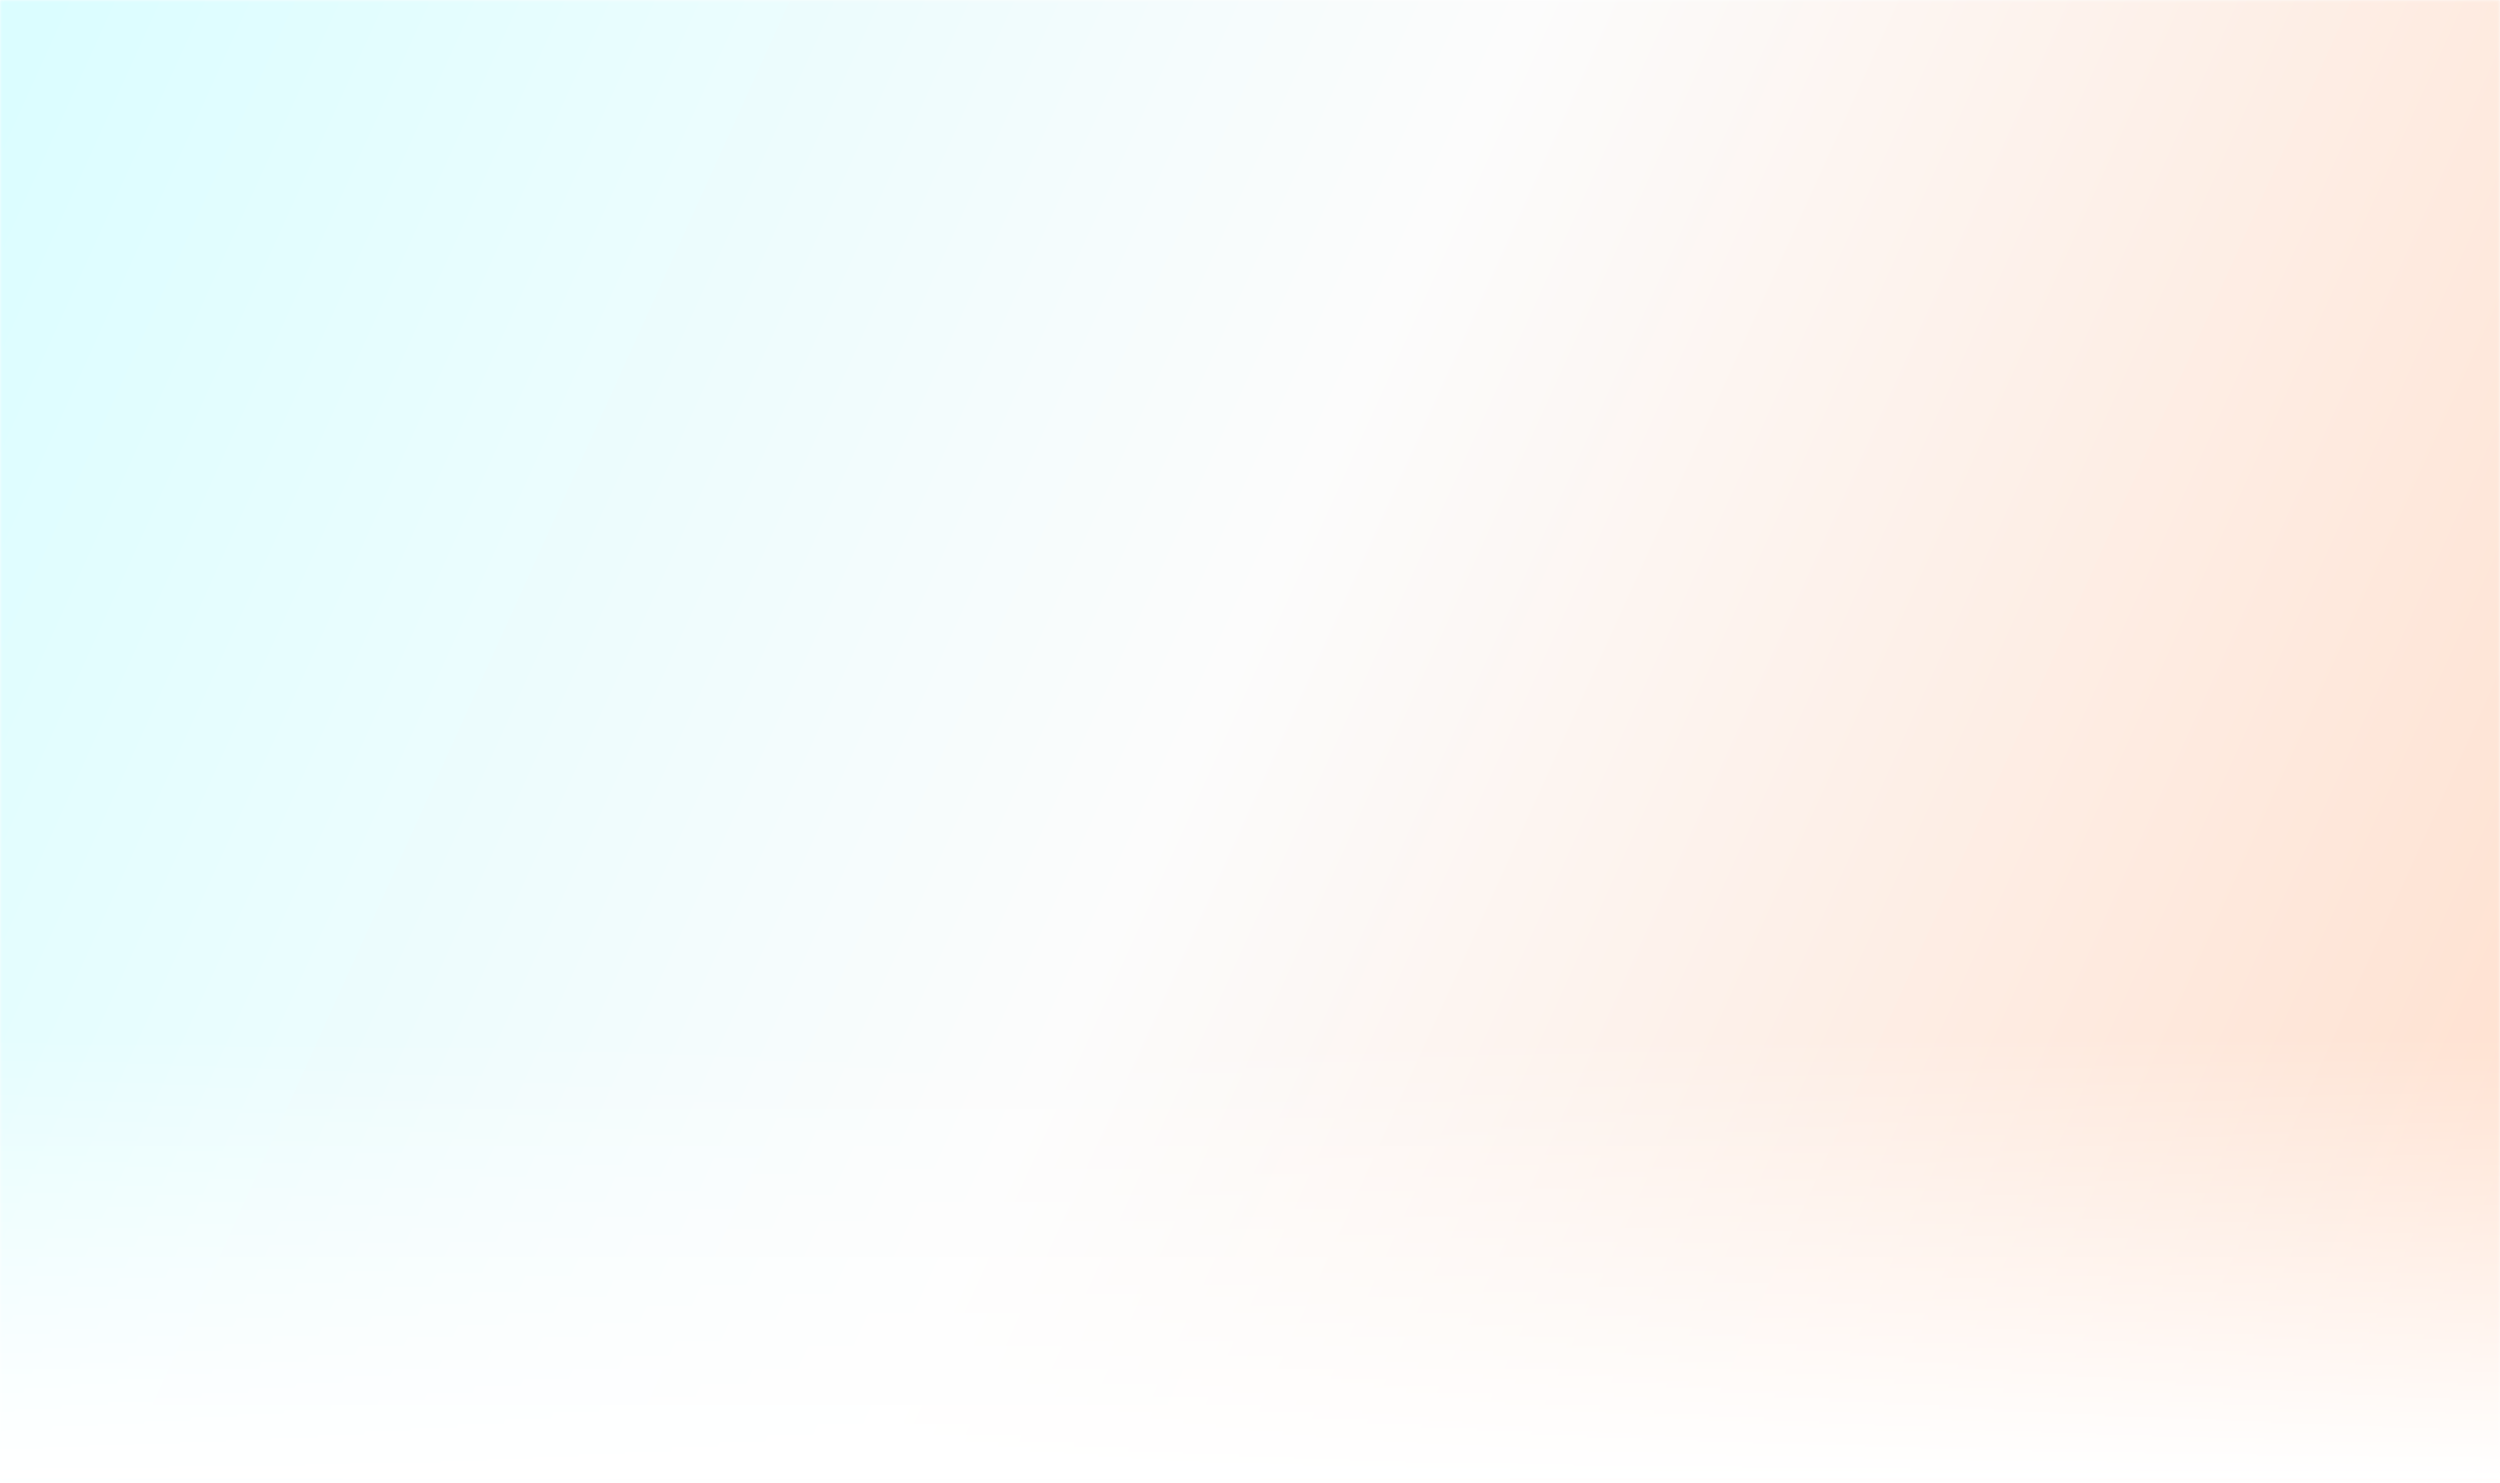
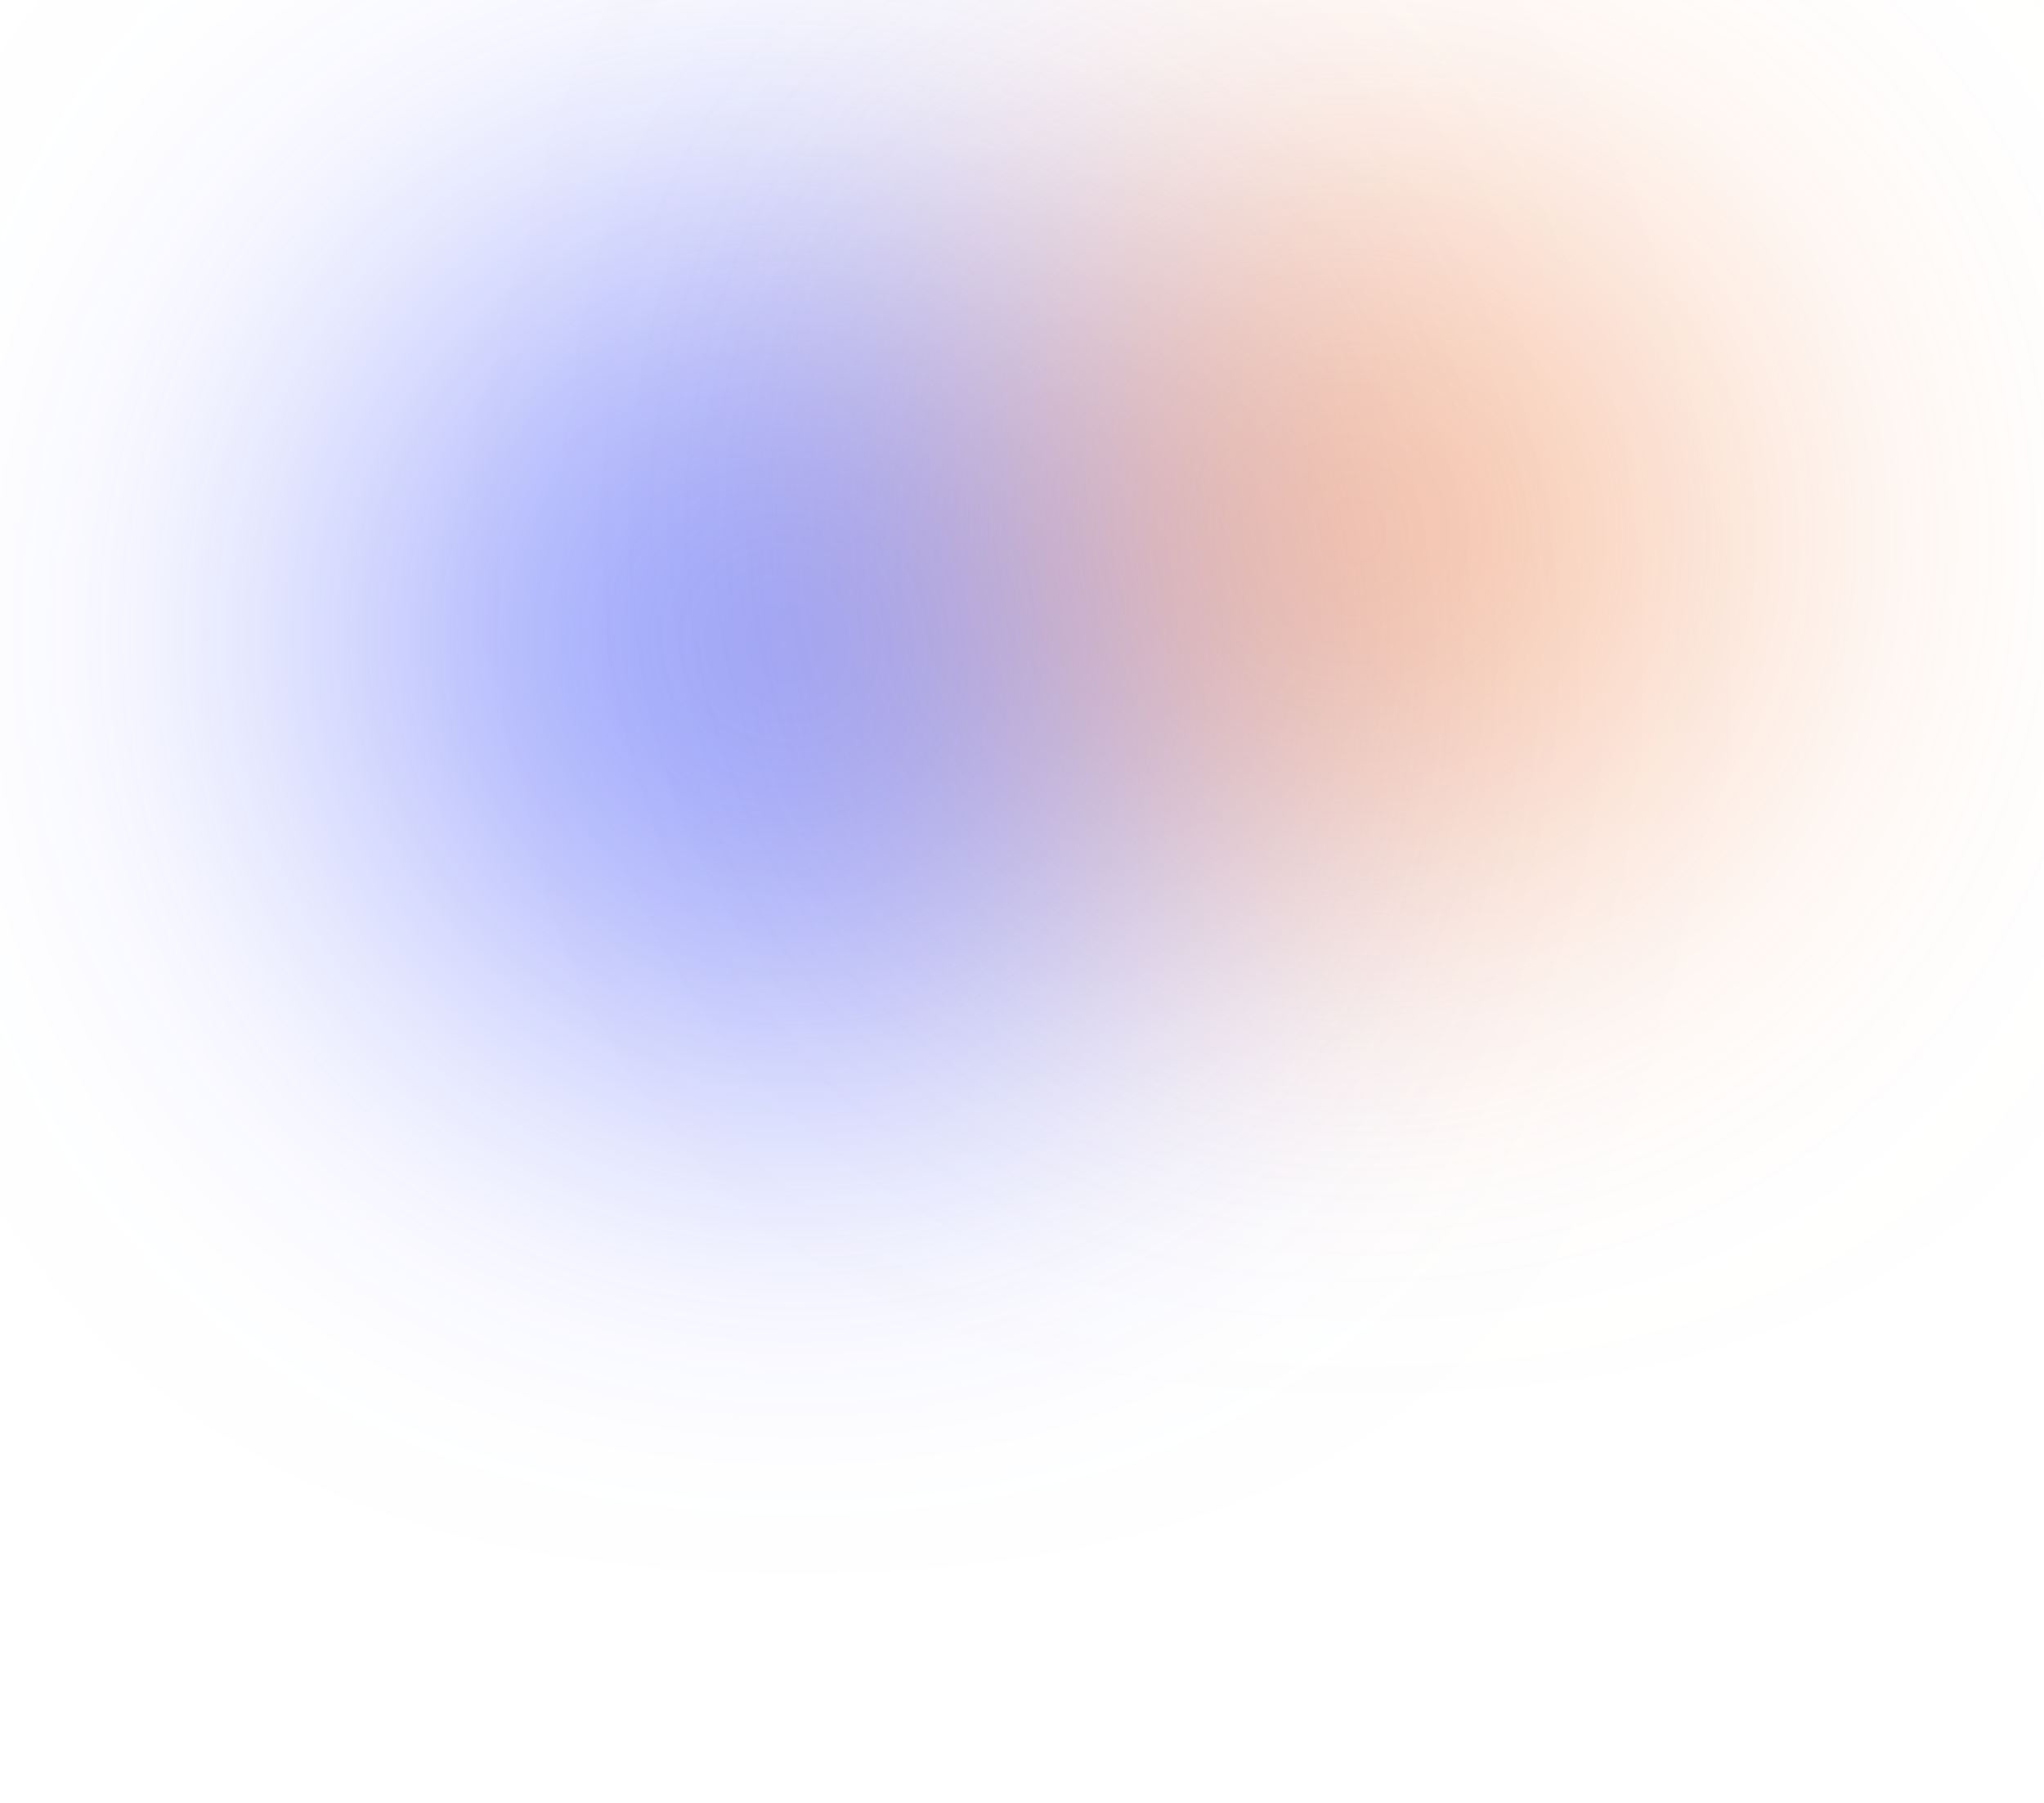
- <svg xmlns="http://www.w3.org/2000/svg" width="1440" height="854" viewBox="0 0 1440 854" fill="none">
-   <g filter="url(#filter0_f_81_65)">
-     <rect width="1440" height="852" fill="url(#paint0_linear_81_65)" />
-     <rect width="1440" height="852" fill="url(#paint1_linear_81_65)" />
+ <svg xmlns="http://www.w3.org/2000/svg" width="1440" height="1270" viewBox="0 0 1440 1270" fill="none">
+   <g opacity="0.5" filter="url(#filter0_f_305_126)">
+     <ellipse cx="553.313" cy="452.571" rx="312.188" ry="303.438" transform="rotate(45 553.313 452.571)" fill="#2D41F9" />
+   </g>
+   <g opacity="0.5" filter="url(#filter1_f_305_126)">
+     <ellipse cx="952.828" cy="373.905" rx="265.312" ry="257.812" transform="rotate(45 952.828 373.905)" fill="#F28040" />
  </g>
  <defs>
-     <filter id="filter0_f_81_65" x="-2" y="-2" width="1444" height="856" filterUnits="userSpaceOnUse" color-interpolation-filters="sRGB">
+     <filter id="filter0_f_305_126" x="-263.531" y="-364.273" width="1633.69" height="1633.69" filterUnits="userSpaceOnUse" color-interpolation-filters="sRGB">
      <feFlood flood-opacity="0" result="BackgroundImageFix" />
      <feBlend mode="normal" in="SourceGraphic" in2="BackgroundImageFix" result="shape" />
-       <feGaussianBlur stdDeviation="1" result="effect1_foregroundBlur_81_65" />
+       <feGaussianBlur stdDeviation="254.5" result="effect1_foregroundBlur_305_126" />
    </filter>
-     <linearGradient id="paint0_linear_81_65" x1="14.669" y1="28.951" x2="1506.24" y2="706.101" gradientUnits="userSpaceOnUse">
-       <stop stop-color="#DBFDFF" />
-       <stop offset="0.475" stop-color="#FCFCFC" />
-       <stop offset="1" stop-color="#FFDFCD" />
-     </linearGradient>
-     <linearGradient id="paint1_linear_81_65" x1="720" y1="0" x2="720" y2="852" gradientUnits="userSpaceOnUse">
-       <stop offset="0.7" stop-color="white" stop-opacity="0" />
-       <stop offset="1" stop-color="white" />
-     </linearGradient>
+     <filter id="filter1_f_305_126" x="182.239" y="-396.684" width="1541.18" height="1541.18" filterUnits="userSpaceOnUse" color-interpolation-filters="sRGB">
+       <feFlood flood-opacity="0" result="BackgroundImageFix" />
+       <feBlend mode="normal" in="SourceGraphic" in2="BackgroundImageFix" result="shape" />
+       <feGaussianBlur stdDeviation="254.5" result="effect1_foregroundBlur_305_126" />
+     </filter>
  </defs>
</svg>
